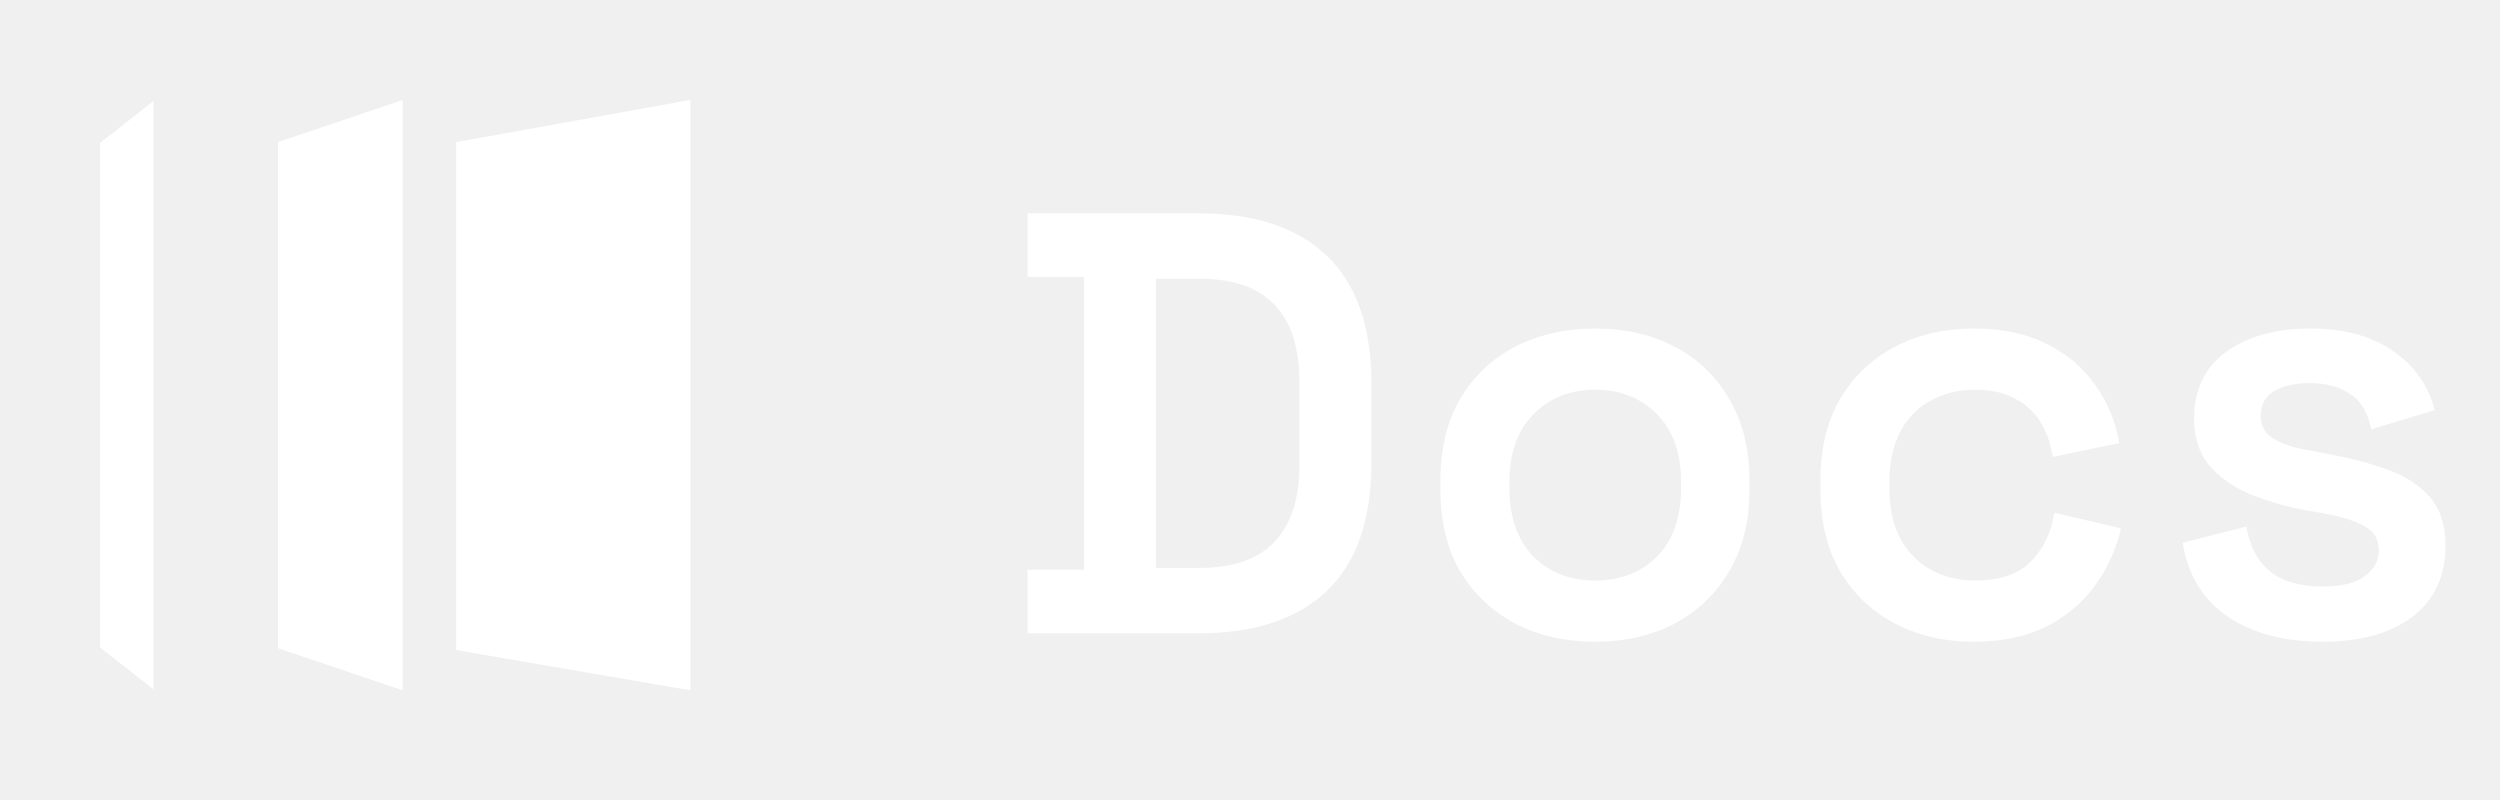
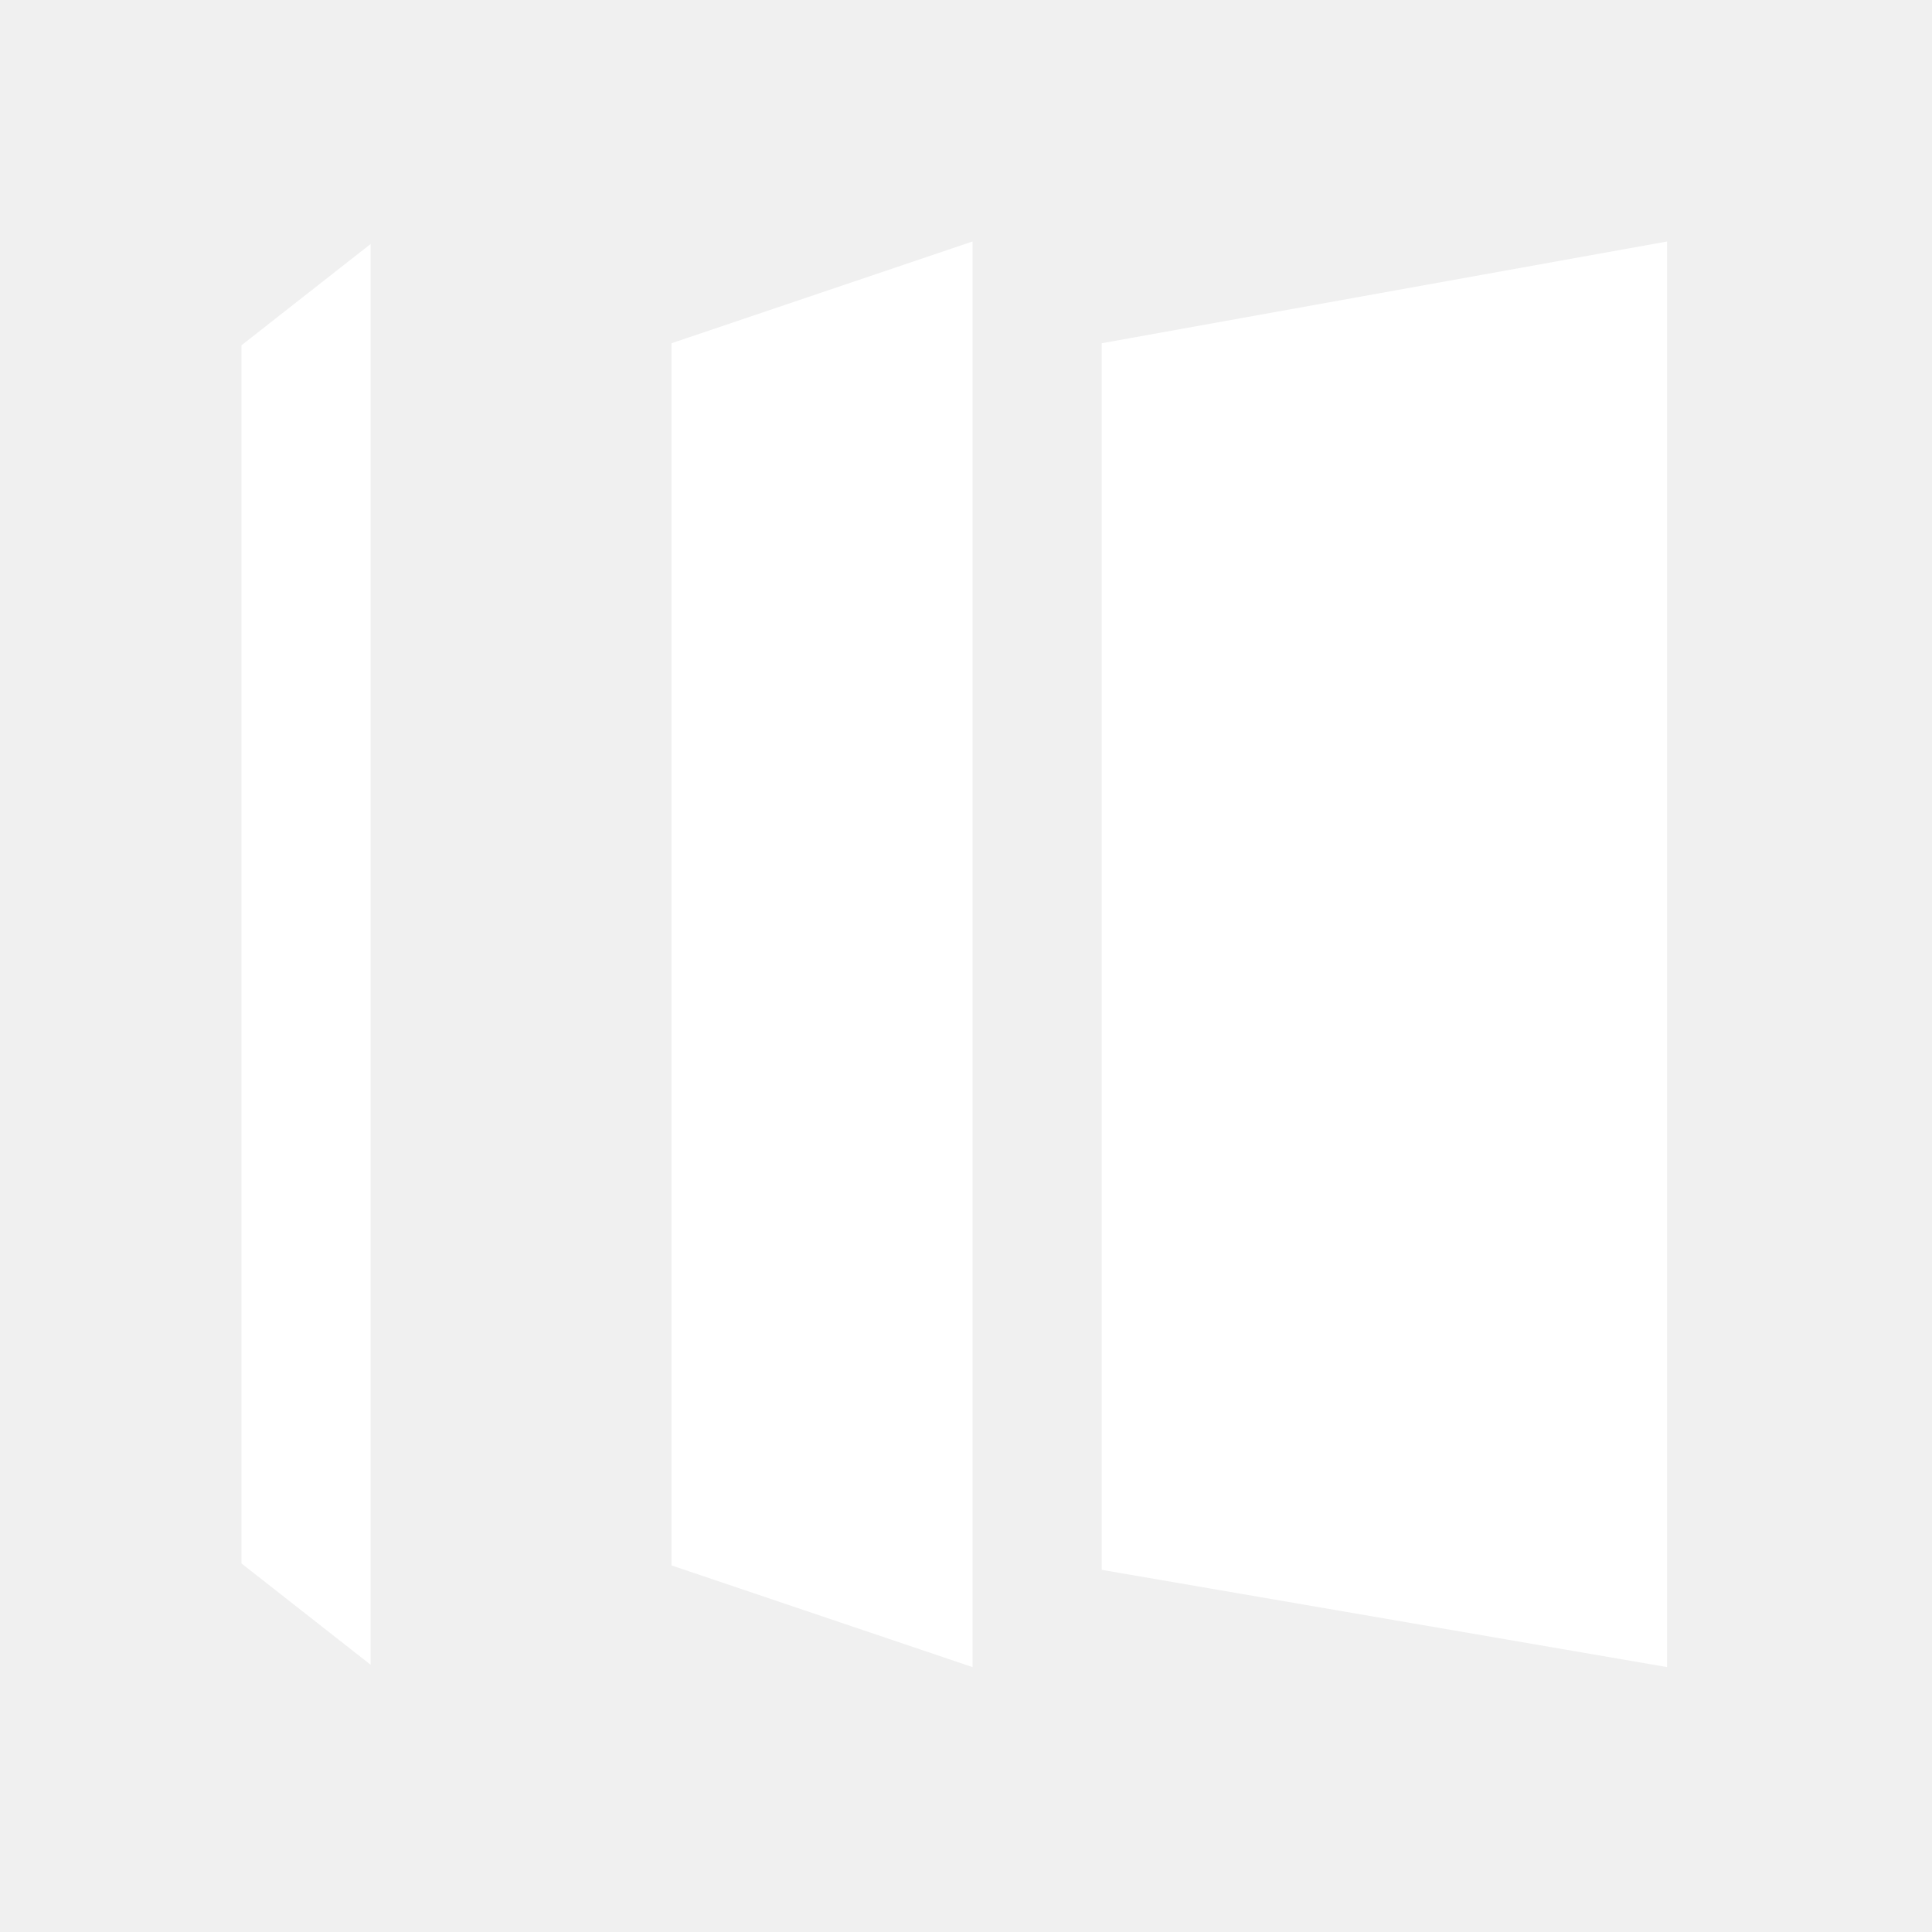
- <svg xmlns="http://www.w3.org/2000/svg" width="75" height="24" viewBox="0 0 75 24" fill="none">
+ <svg xmlns="http://www.w3.org/2000/svg" width="24" height="24" viewBox="0 0 24 24" fill="none">
  <path d="M4.604 20.68L3 19.422L3 4.289L4.604 3.031L4.604 20.68Z" fill="white" />
  <path d="M12.081 20.709L8.342 19.446L8.342 4.264L12.081 3L12.081 20.709Z" fill="white" />
  <path d="M20.709 20.709L13.686 19.501L13.686 4.264L20.709 3L20.709 20.709Z" fill="white" />
-   <path d="M30.828 19V17.092H32.52V8.308H30.828V6.4H35.958C37.638 6.4 38.922 6.826 39.81 7.678C40.698 8.53 41.142 9.808 41.142 11.512V13.888C41.142 15.592 40.698 16.87 39.81 17.722C38.922 18.574 37.638 19 35.958 19H30.828ZM34.68 17.038H35.976C36.996 17.038 37.752 16.774 38.244 16.246C38.736 15.718 38.982 14.956 38.982 13.96V11.458C38.982 10.438 38.736 9.67 38.244 9.154C37.752 8.626 36.996 8.362 35.976 8.362H34.68V17.038ZM47.857 19.252C46.969 19.252 46.171 19.072 45.463 18.712C44.767 18.34 44.215 17.818 43.807 17.146C43.411 16.462 43.213 15.646 43.213 14.698V14.41C43.213 13.462 43.411 12.646 43.807 11.962C44.215 11.278 44.767 10.756 45.463 10.396C46.171 10.036 46.969 9.856 47.857 9.856C48.745 9.856 49.537 10.036 50.233 10.396C50.929 10.756 51.475 11.278 51.871 11.962C52.279 12.646 52.483 13.462 52.483 14.41V14.698C52.483 15.646 52.279 16.462 51.871 17.146C51.475 17.818 50.929 18.34 50.233 18.712C49.537 19.072 48.745 19.252 47.857 19.252ZM47.857 17.416C48.613 17.416 49.231 17.176 49.711 16.696C50.191 16.204 50.431 15.52 50.431 14.644V14.464C50.431 13.588 50.191 12.91 49.711 12.43C49.231 11.938 48.613 11.692 47.857 11.692C47.101 11.692 46.483 11.938 46.003 12.43C45.523 12.91 45.283 13.588 45.283 14.464V14.644C45.283 15.52 45.523 16.204 46.003 16.696C46.483 17.176 47.101 17.416 47.857 17.416ZM59.202 19.252C58.338 19.252 57.558 19.072 56.862 18.712C56.166 18.352 55.614 17.83 55.206 17.146C54.81 16.462 54.612 15.64 54.612 14.68V14.428C54.612 13.468 54.81 12.646 55.206 11.962C55.614 11.278 56.166 10.756 56.862 10.396C57.558 10.036 58.338 9.856 59.202 9.856C60.054 9.856 60.78 10.006 61.38 10.306C61.992 10.606 62.484 11.02 62.856 11.548C63.228 12.064 63.468 12.646 63.576 13.294L61.578 13.708C61.53 13.336 61.416 13 61.236 12.7C61.056 12.388 60.798 12.142 60.462 11.962C60.138 11.782 59.736 11.692 59.256 11.692C58.764 11.692 58.32 11.8 57.924 12.016C57.54 12.22 57.234 12.532 57.006 12.952C56.79 13.372 56.682 13.876 56.682 14.464V14.644C56.682 15.232 56.79 15.736 57.006 16.156C57.234 16.564 57.54 16.876 57.924 17.092C58.32 17.308 58.764 17.416 59.256 17.416C59.988 17.416 60.54 17.23 60.912 16.858C61.296 16.474 61.536 15.982 61.632 15.382L63.63 15.85C63.486 16.474 63.228 17.044 62.856 17.56C62.484 18.076 61.992 18.49 61.38 18.802C60.78 19.102 60.054 19.252 59.202 19.252ZM69.675 19.252C68.523 19.252 67.575 19 66.831 18.496C66.087 17.992 65.637 17.254 65.481 16.282L67.389 15.796C67.473 16.252 67.623 16.612 67.839 16.876C68.055 17.14 68.319 17.326 68.631 17.434C68.955 17.542 69.303 17.596 69.675 17.596C70.239 17.596 70.659 17.494 70.935 17.29C71.223 17.086 71.367 16.828 71.367 16.516C71.367 16.192 71.229 15.952 70.953 15.796C70.689 15.64 70.281 15.508 69.729 15.4L69.171 15.31C68.559 15.19 68.001 15.028 67.497 14.824C66.993 14.608 66.585 14.32 66.273 13.96C65.973 13.588 65.823 13.12 65.823 12.556C65.823 11.692 66.141 11.026 66.777 10.558C67.425 10.09 68.271 9.856 69.315 9.856C70.311 9.856 71.133 10.078 71.781 10.522C72.429 10.966 72.849 11.56 73.041 12.304L71.133 12.88C71.037 12.376 70.827 12.022 70.503 11.818C70.179 11.602 69.783 11.494 69.315 11.494C68.835 11.494 68.463 11.578 68.199 11.746C67.947 11.914 67.821 12.154 67.821 12.466C67.821 12.778 67.953 13.012 68.217 13.168C68.481 13.324 68.835 13.438 69.279 13.51L69.837 13.618C70.497 13.738 71.091 13.894 71.619 14.086C72.159 14.278 72.585 14.554 72.897 14.914C73.209 15.274 73.365 15.76 73.365 16.372C73.365 17.296 73.029 18.01 72.357 18.514C71.697 19.006 70.803 19.252 69.675 19.252Z" fill="white" />
</svg>
